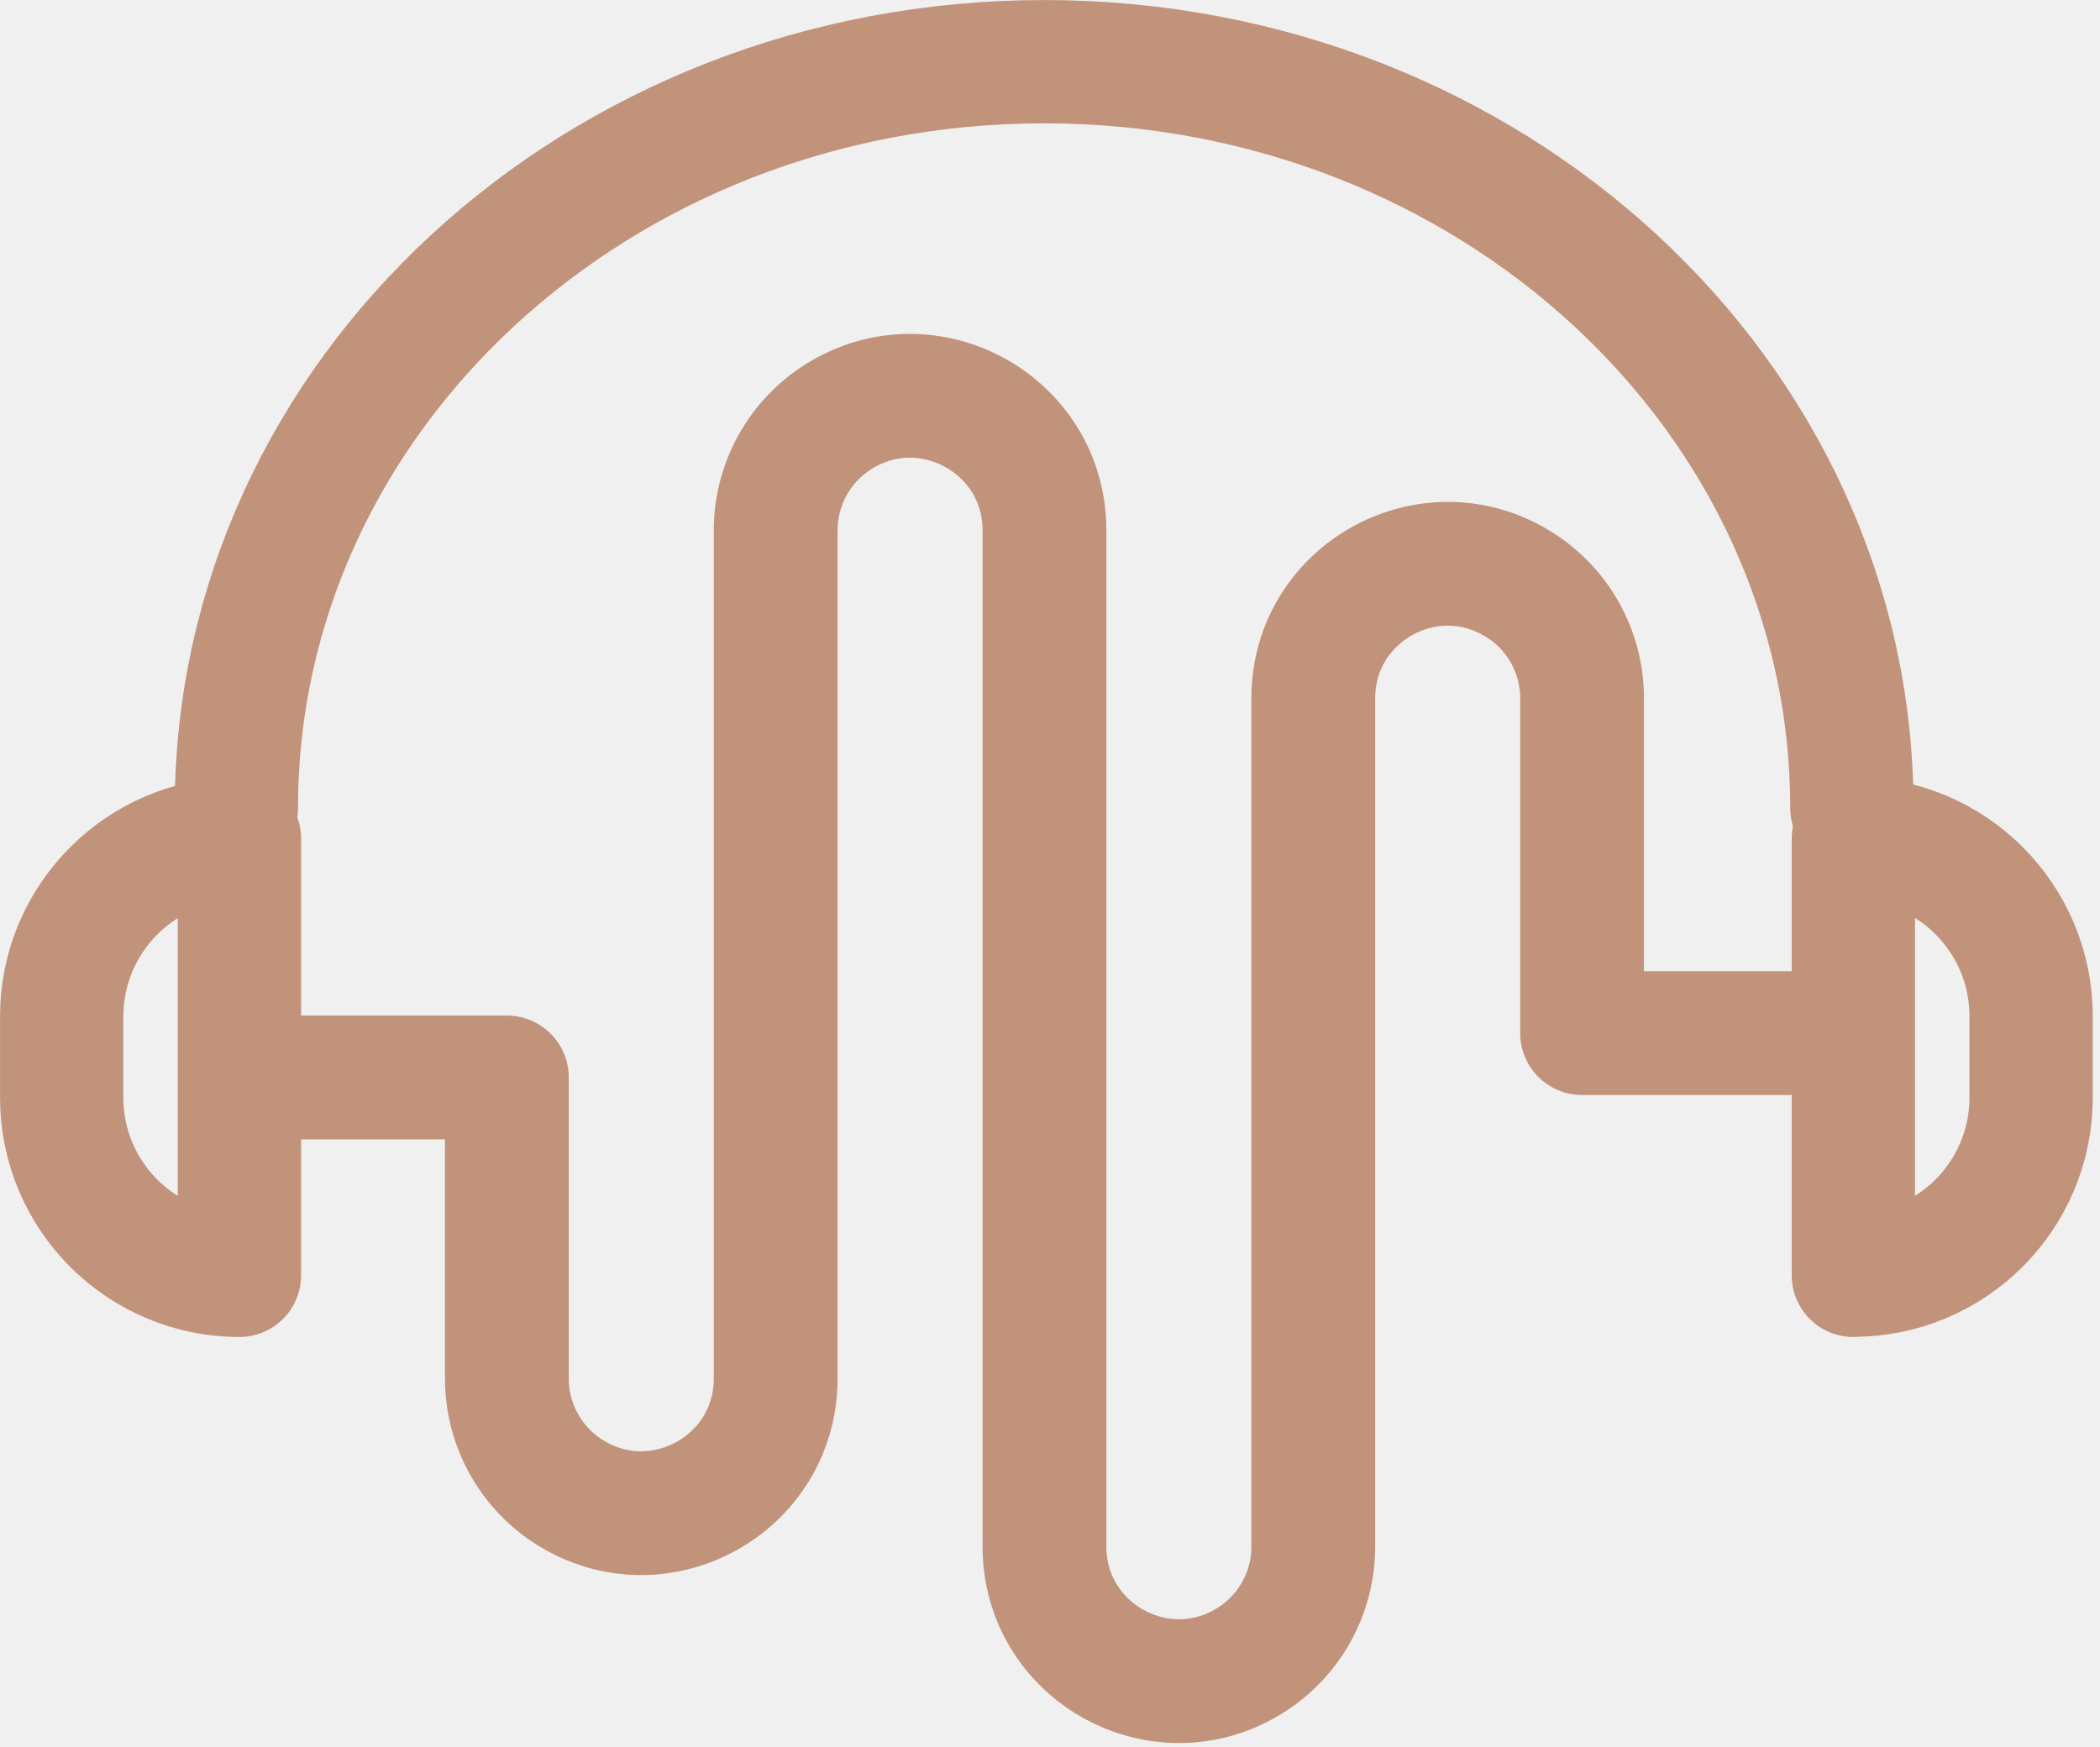
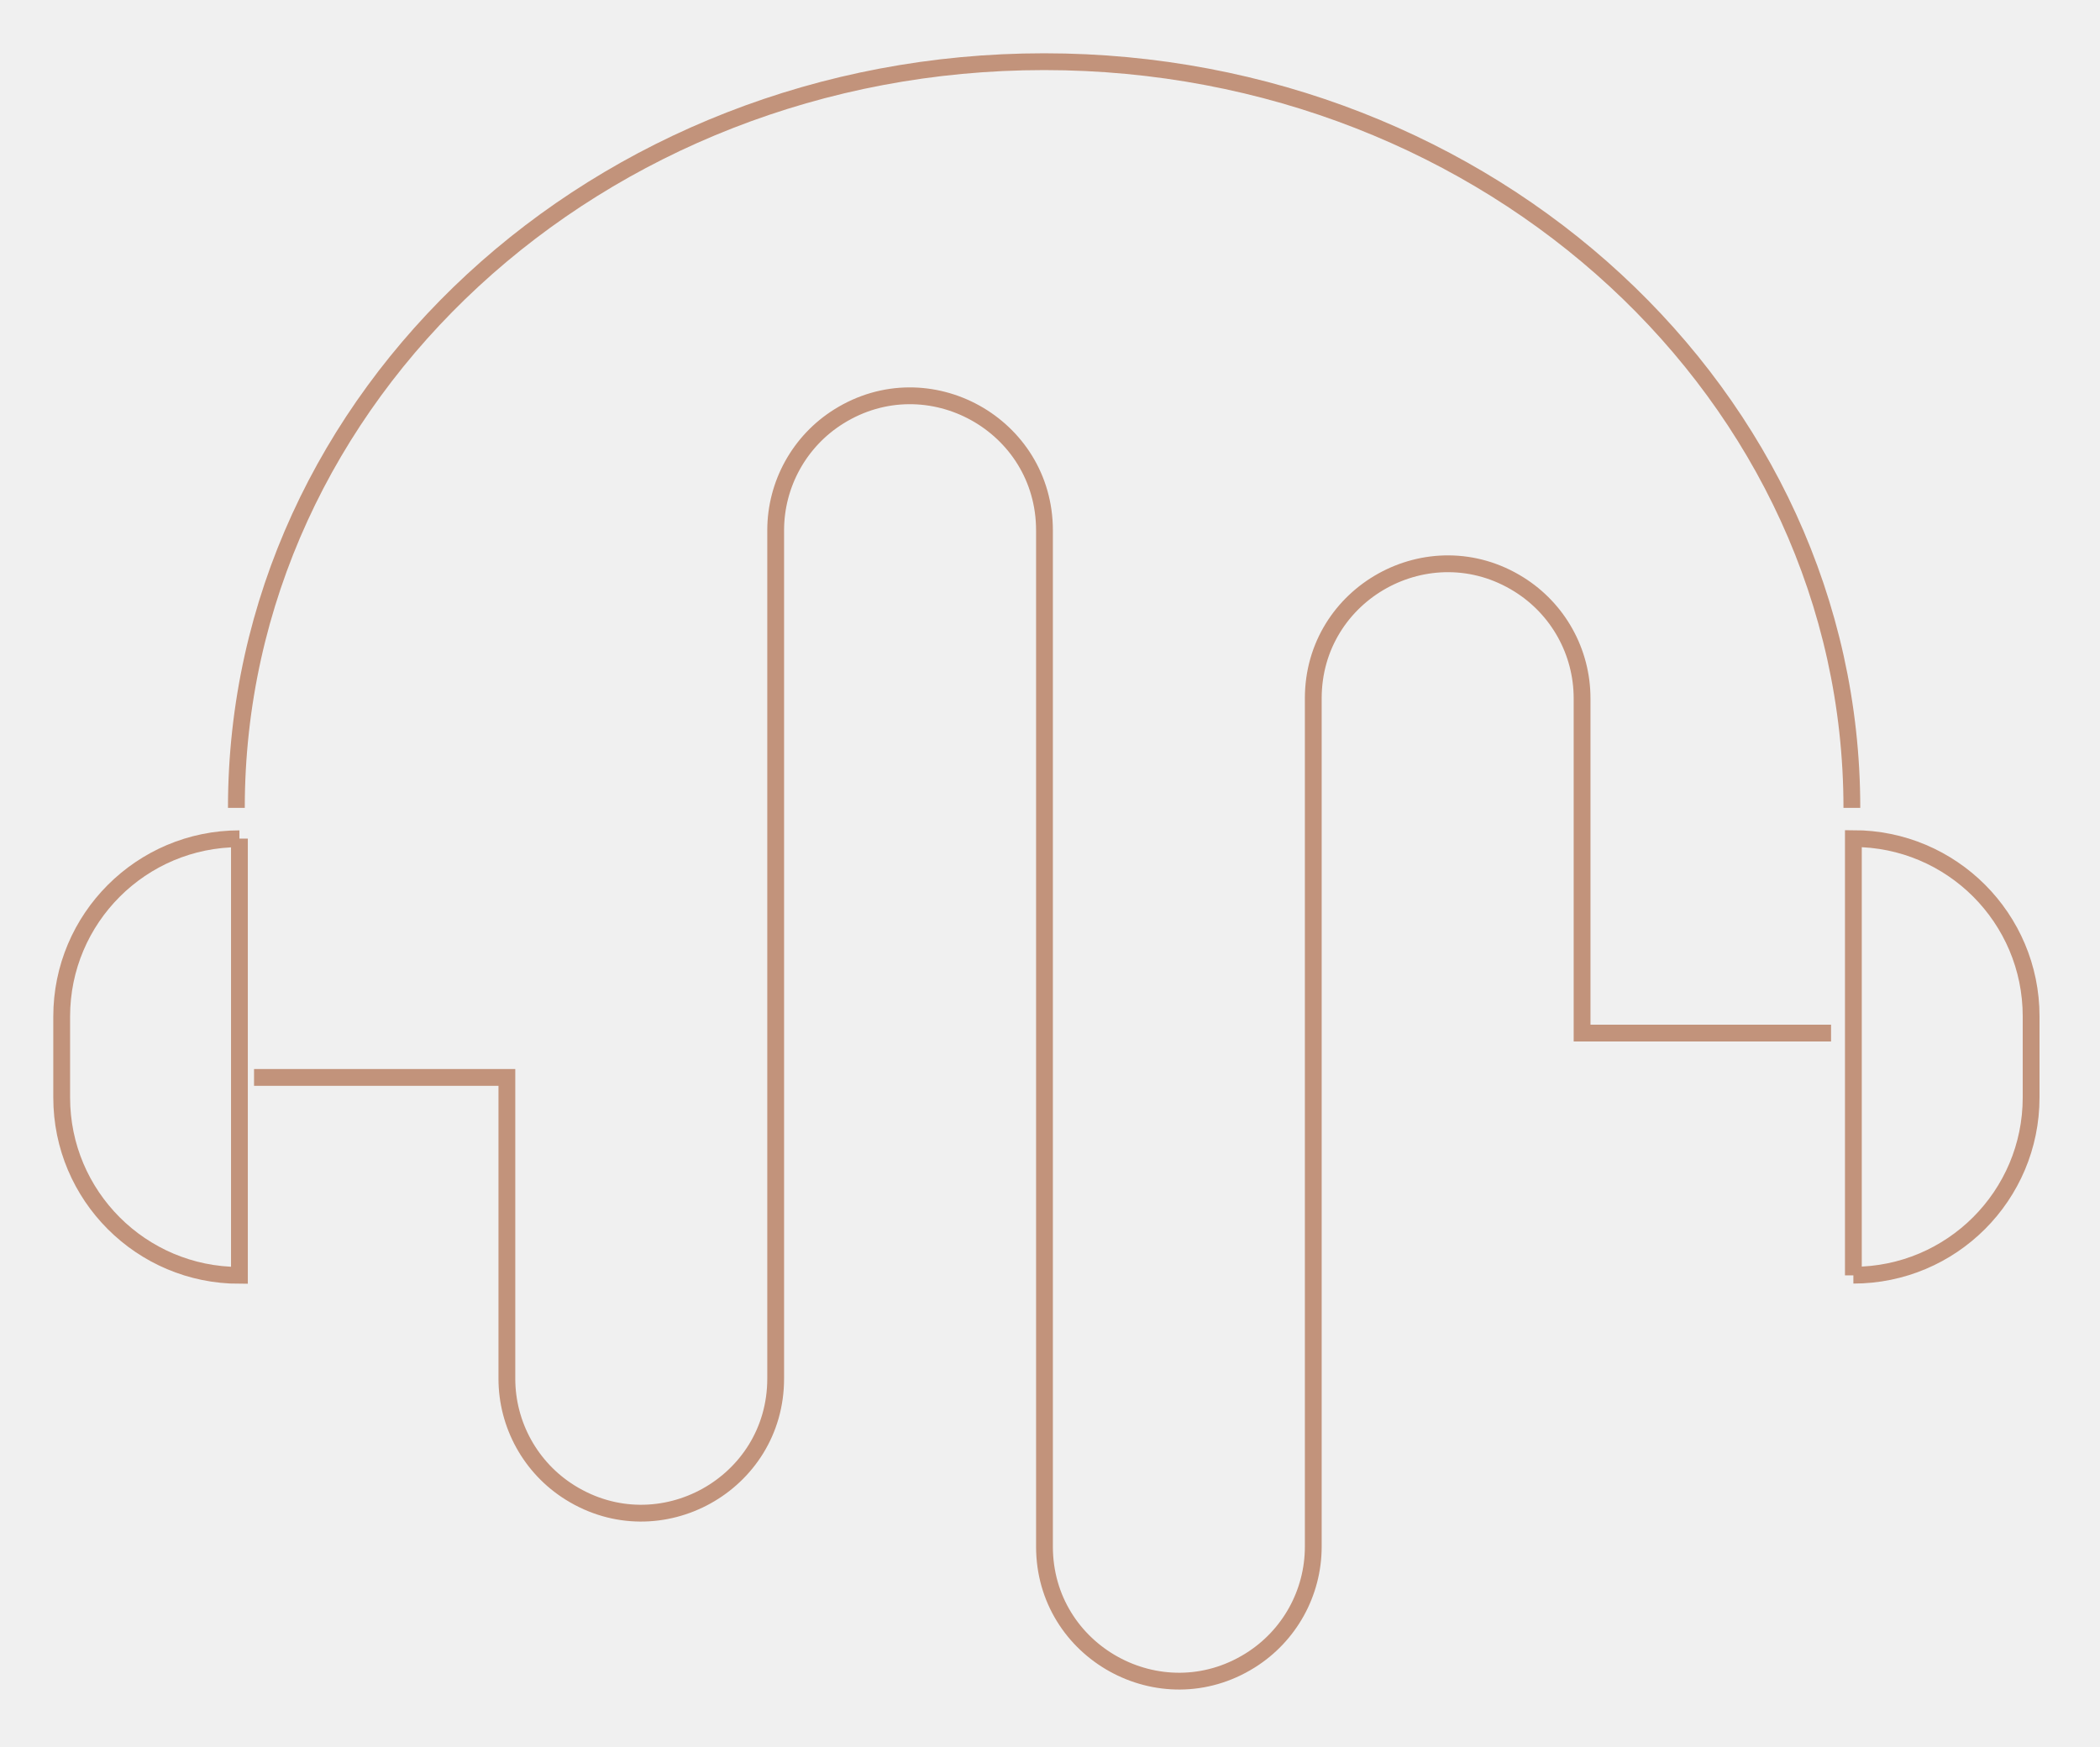
<svg xmlns="http://www.w3.org/2000/svg" width="125" height="104" viewBox="0 0 125 104" fill="none">
  <g clip-path="url(#clip0_1_11165)">
-     <path d="M108.991 61.501H94.171V41.571C94.171 38.811 92.751 36.251 90.411 34.791C85.081 31.461 78.171 35.291 78.171 41.571V92.071C78.171 94.831 76.751 97.391 74.411 98.851C69.081 102.181 62.171 98.351 62.171 92.071V31.571C62.171 25.291 55.261 21.461 49.931 24.791C47.591 26.251 46.171 28.821 46.171 31.571V82.071C46.171 88.351 39.261 92.181 33.931 88.851C31.591 87.391 30.171 84.821 30.171 82.071V64.141H15.121" stroke="#C2937B" stroke-width="7.37" stroke-linecap="round" stroke-linejoin="round" />
-     <path d="M14.07 48.092C14.07 23.562 35.59 3.672 62.15 3.672C88.71 3.672 110.23 23.562 110.23 48.092" stroke="#C2937B" stroke-width="7.34" stroke-linecap="round" stroke-linejoin="round" />
-     <path d="M110.32 75.922V49.922C116.17 49.922 120.9 54.662 120.9 60.502V65.332C120.9 71.182 116.16 75.912 110.32 75.912V75.922Z" stroke="#C2937B" stroke-width="7.34" stroke-linecap="round" stroke-linejoin="round" />
-     <path d="M14.252 49.922V75.922C8.412 75.922 3.672 71.182 3.672 65.342V60.512C3.672 54.672 8.412 49.932 14.252 49.932V49.922Z" stroke="#C2937B" stroke-width="7.34" stroke-linecap="round" stroke-linejoin="round" />
+     <path d="M108.991 61.501H94.171V41.571C94.171 38.811 92.751 36.251 90.411 34.791C85.081 31.461 78.171 35.291 78.171 41.571V92.071C78.171 94.831 76.751 97.391 74.411 98.851C69.081 102.181 62.171 98.351 62.171 92.071V31.571C62.171 25.291 55.261 21.461 49.931 24.791C47.591 26.251 46.171 28.821 46.171 31.571V82.071C46.171 88.351 39.261 92.181 33.931 88.851C31.591 87.391 30.171 84.821 30.171 82.071V64.141H15.121" stroke="#C2937B" strokeWidth="7.37" strokeLinecap="round" strokeLinejoin="round" />
+     <path d="M14.07 48.092C14.07 23.562 35.59 3.672 62.15 3.672C88.71 3.672 110.23 23.562 110.23 48.092" stroke="#C2937B" strokeWidth="7.34" strokeLinecap="round" strokeLinejoin="round" />
+     <path d="M110.32 75.922V49.922C116.17 49.922 120.9 54.662 120.9 60.502V65.332C120.9 71.182 116.16 75.912 110.32 75.912V75.922Z" stroke="#C2937B" strokeWidth="7.34" strokeLinecap="round" strokeLinejoin="round" />
+     <path d="M14.252 49.922V75.922C8.412 75.922 3.672 71.182 3.672 65.342V60.512C3.672 54.672 8.412 49.932 14.252 49.932V49.922Z" stroke="#C2937B" strokeWidth="7.34" strokeLinecap="round" strokeLinejoin="round" />
  </g>
  <defs>
    <clipPath id="clip0_1_11165">
      <rect width="124.57" height="103.76" fill="white" />
    </clipPath>
  </defs>
</svg>
